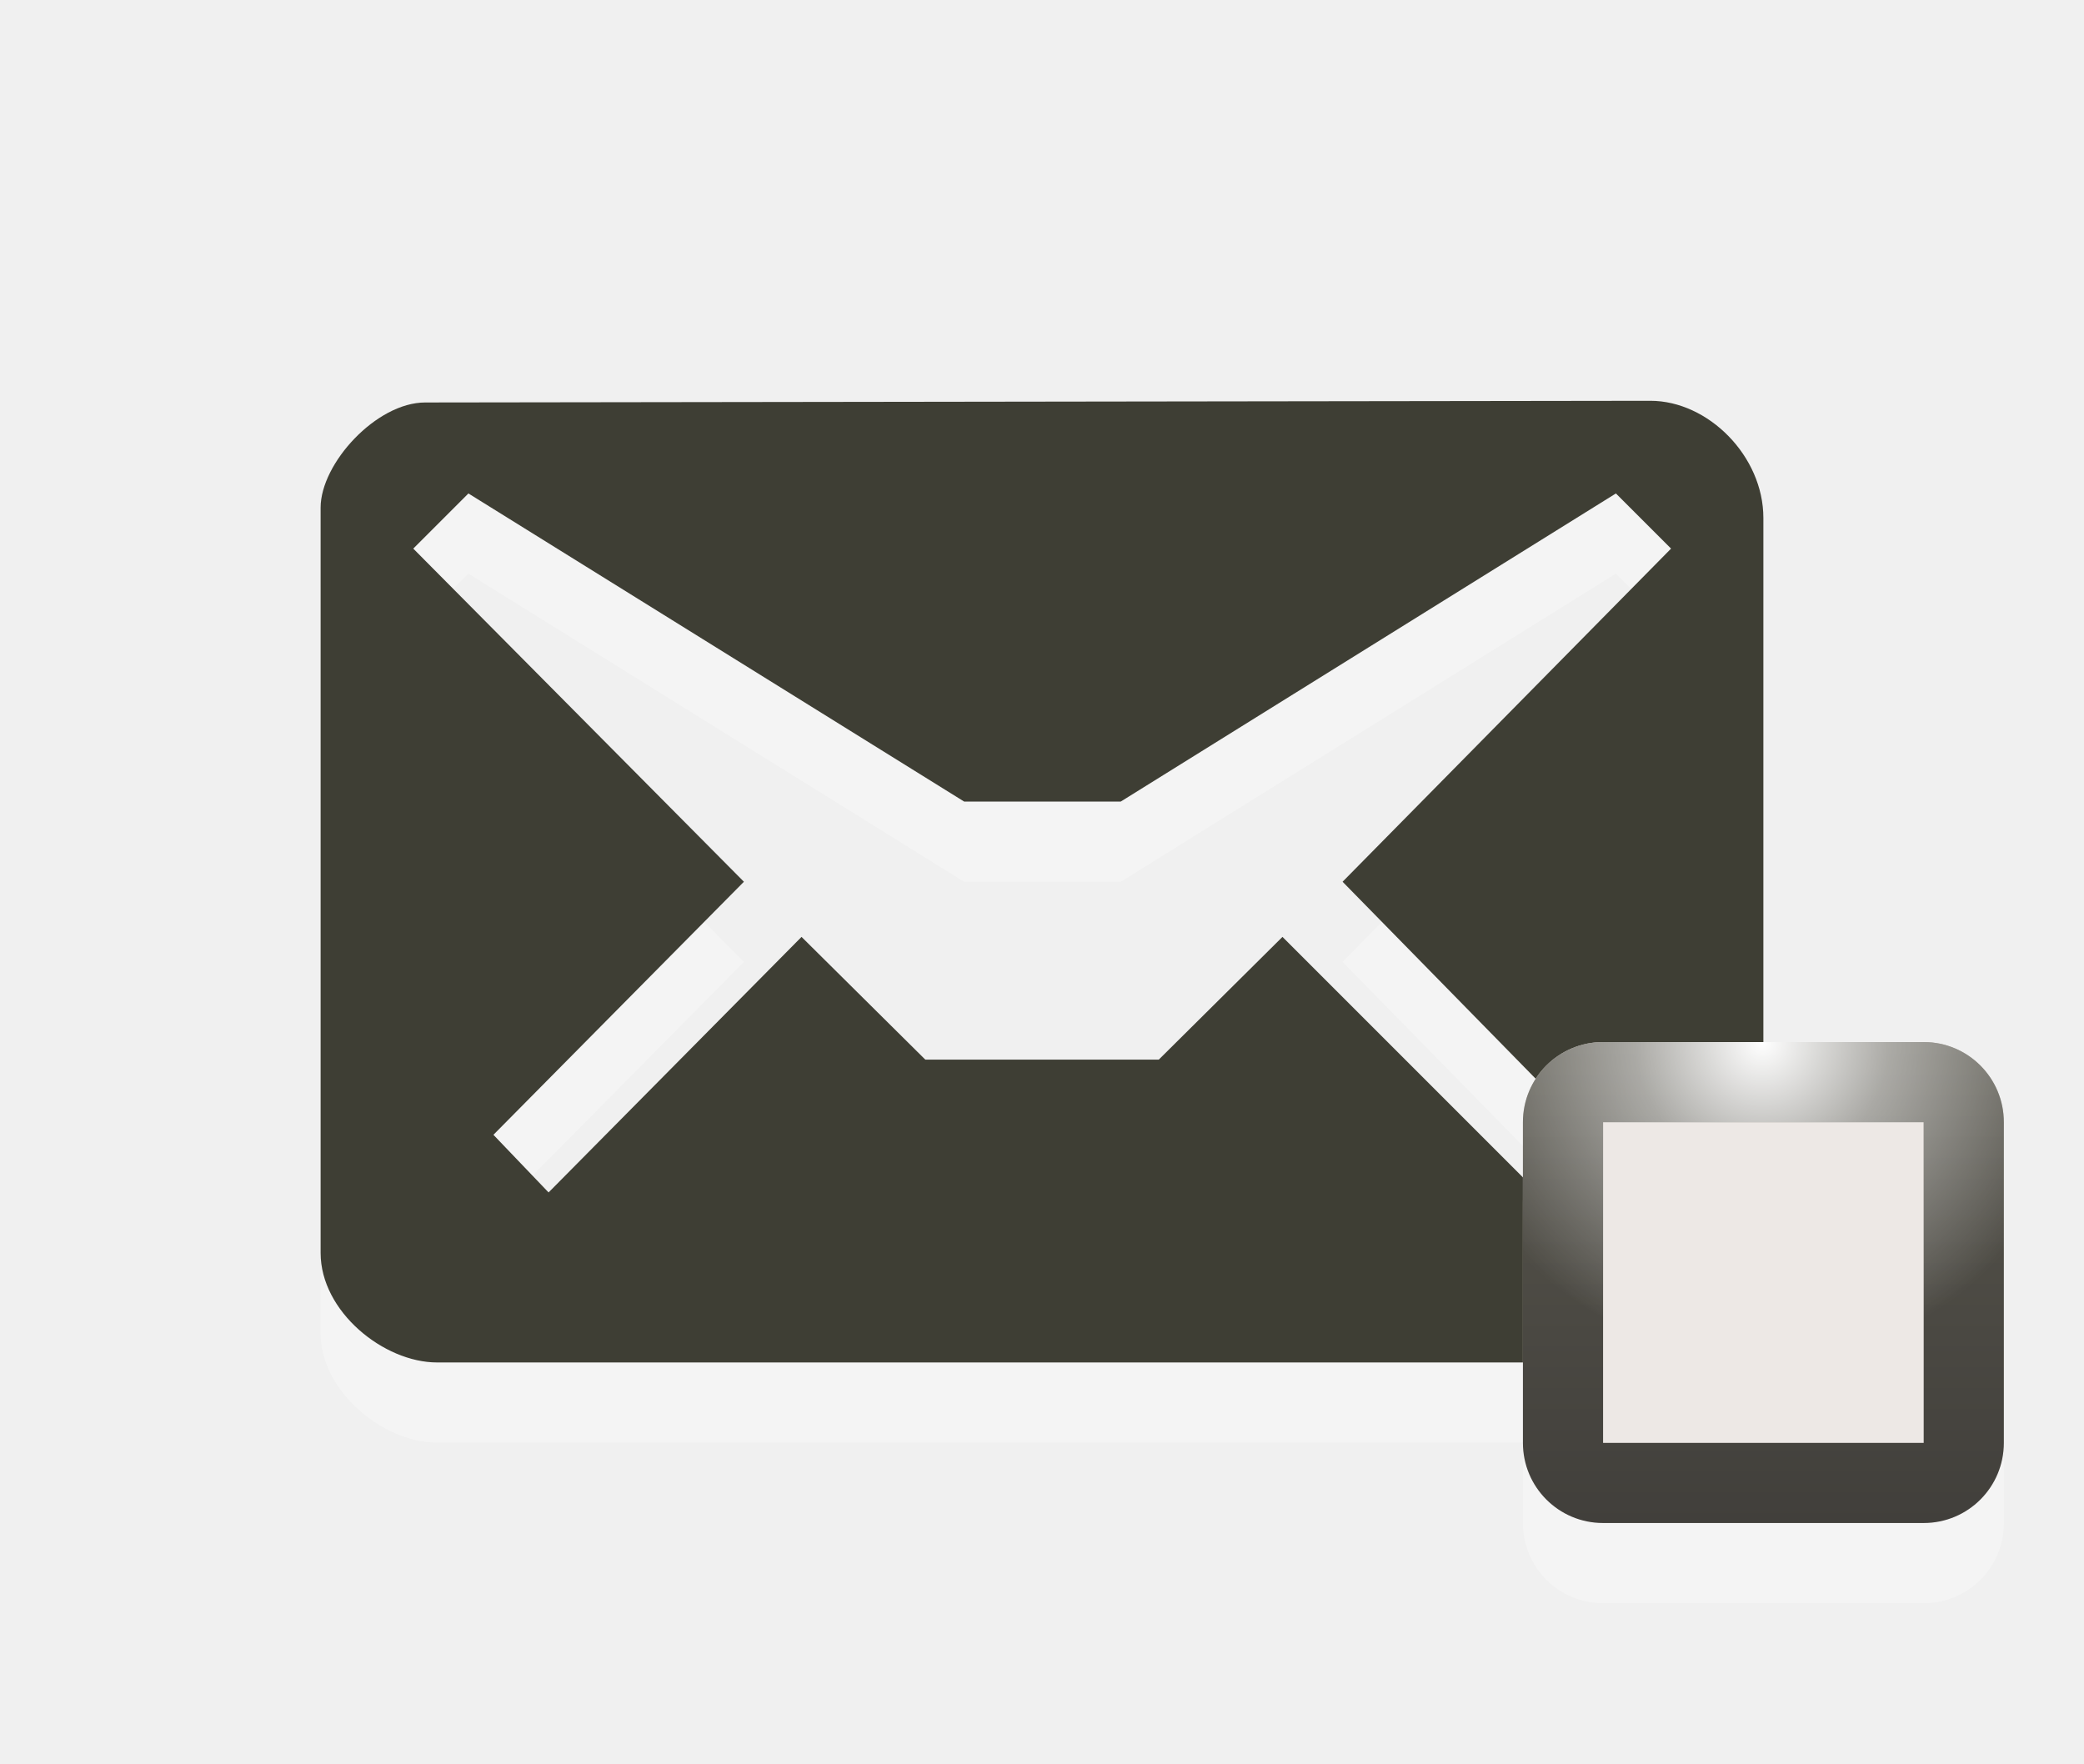
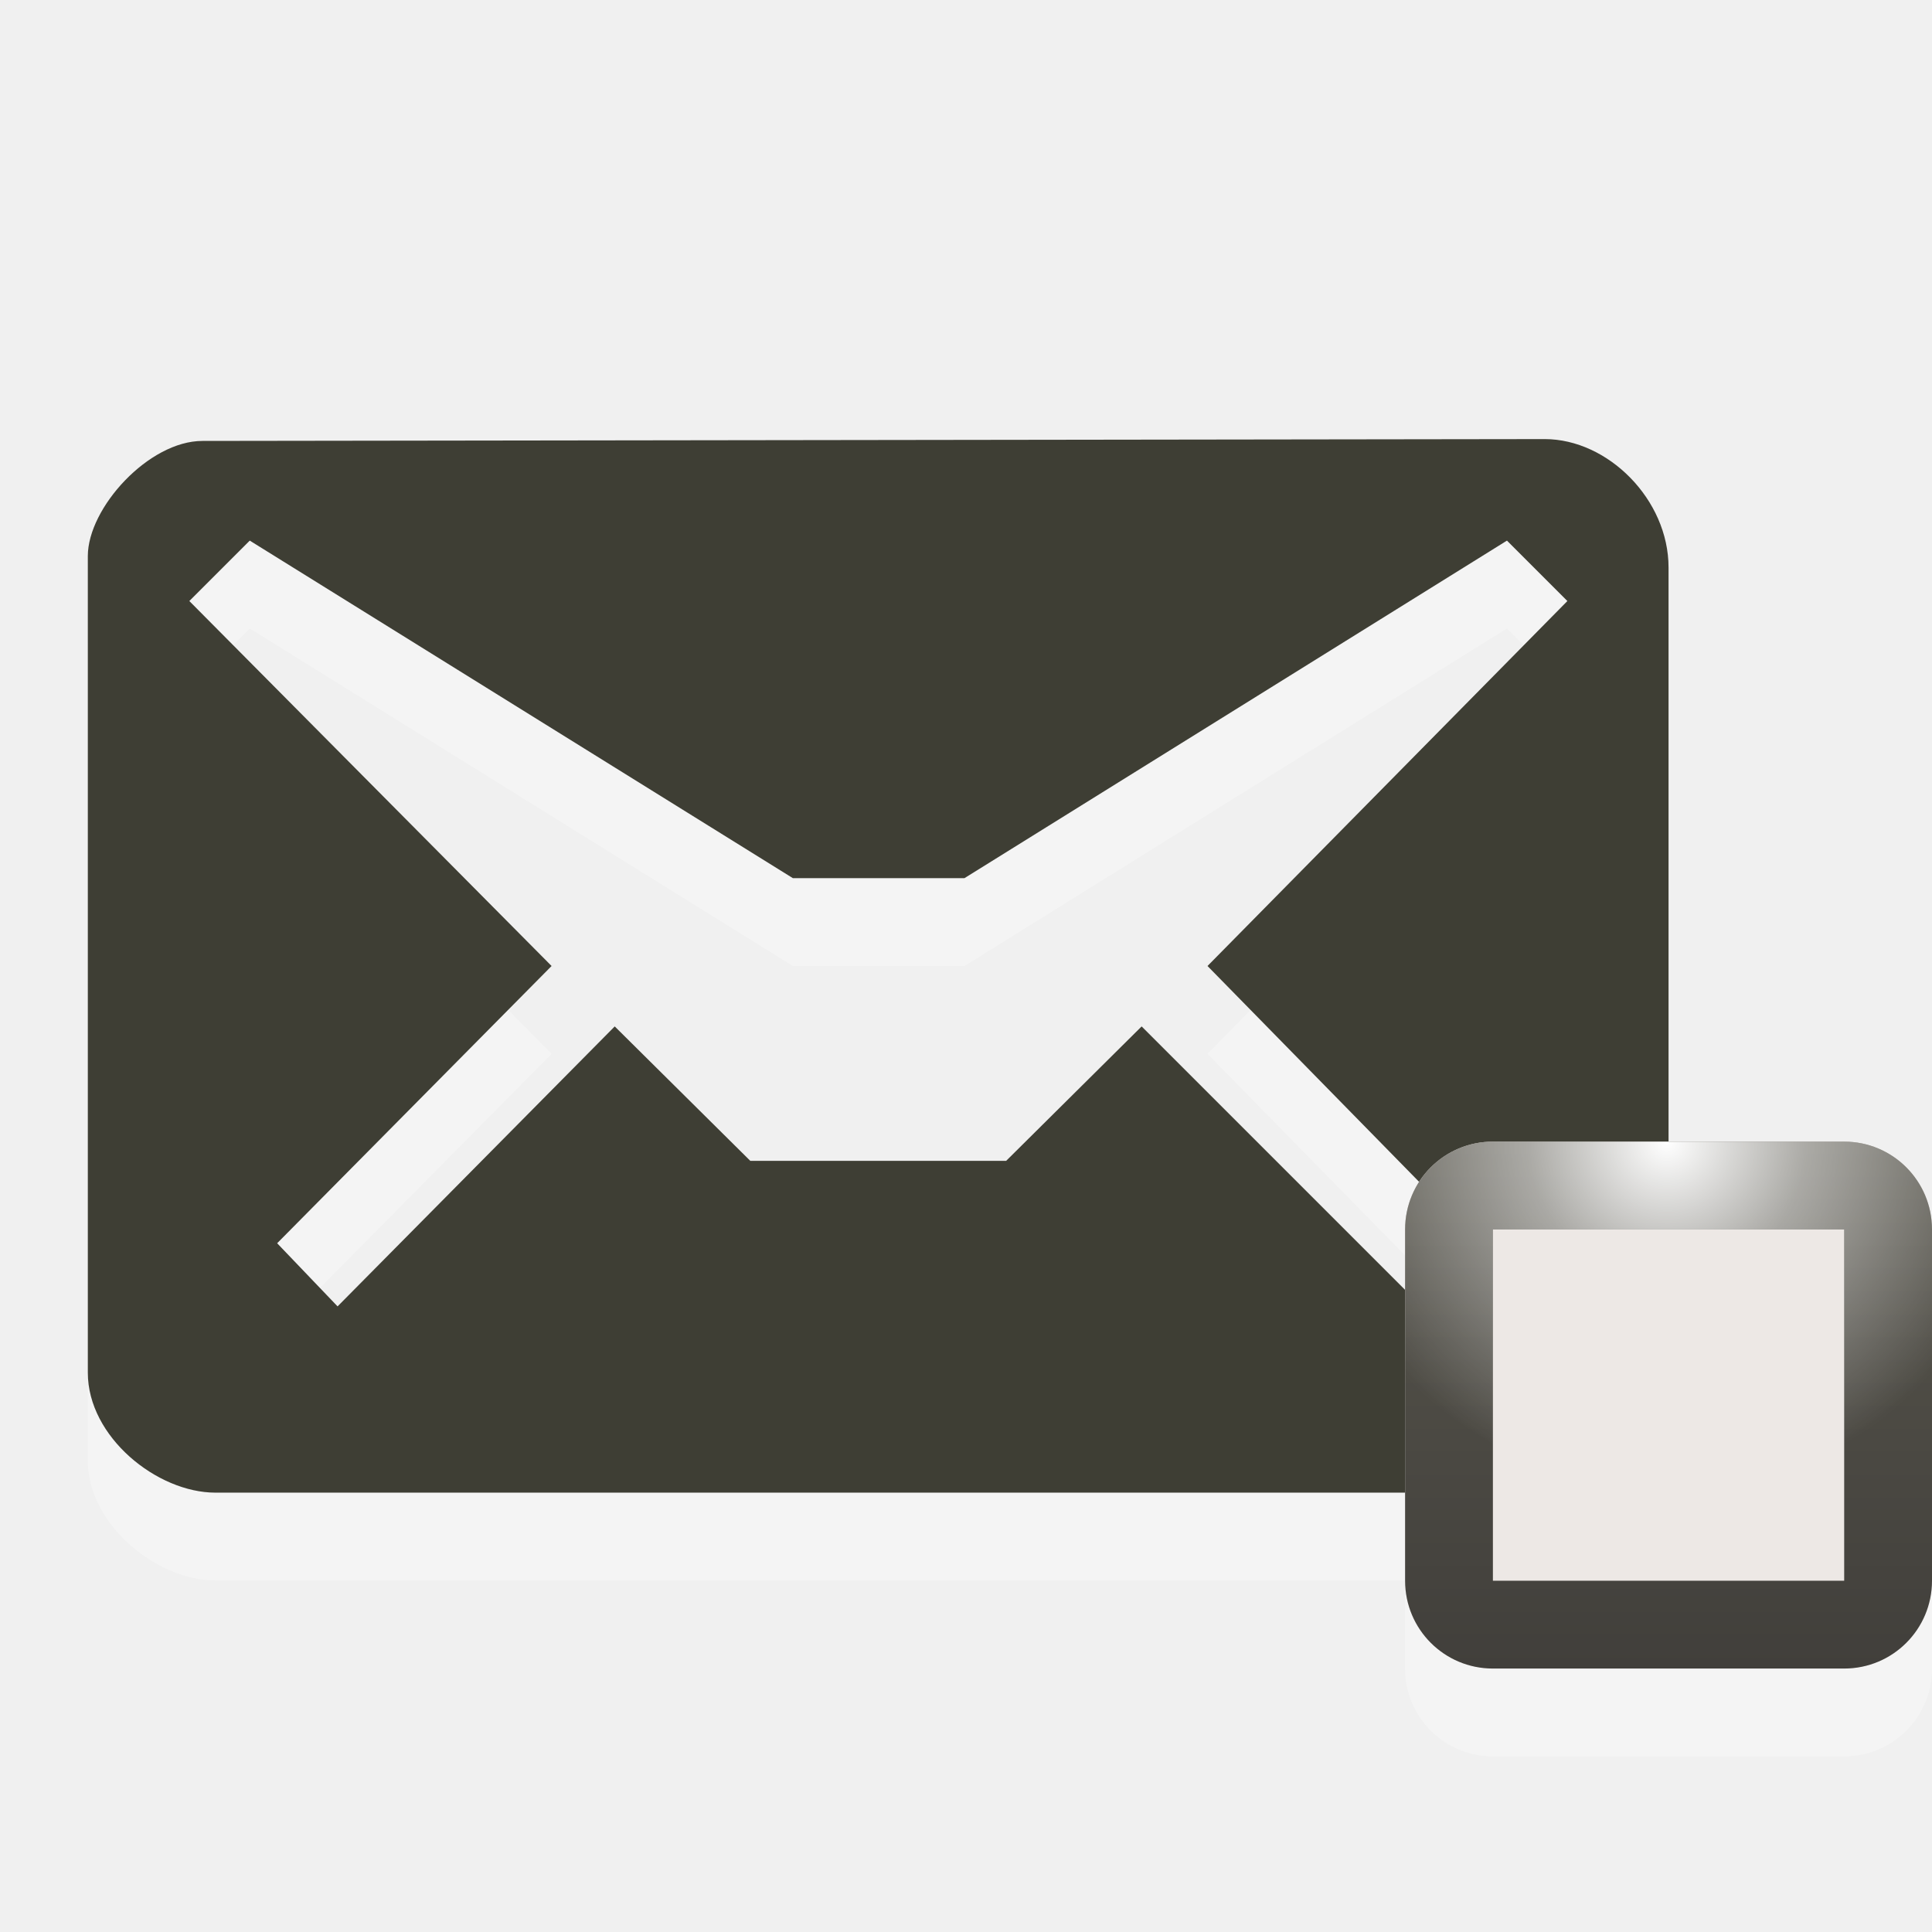
- <svg xmlns="http://www.w3.org/2000/svg" xmlns:xlink="http://www.w3.org/1999/xlink" version="1.1" id="Layer_1" x="0px" y="0px" width="26px" height="22px" viewBox="0 0 26 22" enable-background="new 0 0 26 22" xml:space="preserve">
+ <svg xmlns="http://www.w3.org/2000/svg" xmlns:xlink="http://www.w3.org/1999/xlink" version="1.1" id="Layer_1" x="0px" y="0px" width="22" height="22" viewBox="0 0 22 22" enable-background="new 0 0 26 22" xml:space="preserve">
  <defs id="defs3150">
    <linearGradient xlink:href="#path10_1_" id="linearGradient3028" gradientUnits="userSpaceOnUse" gradientTransform="matrix(0,-1,1,0,-1921,-1658)" x1="-1675" y1="1941" x2="-1669" y2="1941" />
+     <linearGradient xlink:href="#path10_1_" id="linearGradient3259" gradientUnits="userSpaceOnUse" gradientTransform="matrix(0,-1,1,0,-1922,-1656)" x1="-1675" y1="1941" x2="-1669" y2="1941" />
  </defs>
-   <path id="path3_3_" opacity="0.3" fill="#FFFFFF" enable-background="new    " d="M20.59,6L5.305,6.021C4.695,6.021,4,6.782,4,7.333  v9.298c0,0.732,0.789,1.366,1.453,1.366h15.049c0.797,0,1.498-0.681,1.498-1.376V7.462C22,6.689,21.311,6,20.59,6z M16.75,12  l3.094,3.156l-0.688,0.688L16,12.688l-1.543,1.531h-2.913L10,12.688l-3.156,3.188l-0.688-0.719L9.281,12L5.156,7.844l0.688-0.688  l0,0L12.029,11h1.953l6.178-3.844l0.688,0.688L16.75,12z" />
-   <path id="path5_3_" fill="#3E3E34" d="M20.59,5L5.305,5.021C4.695,5.021,4,5.782,4,6.333v9.298c0,0.732,0.789,1.366,1.453,1.366  h15.049c0.797,0,1.498-0.681,1.498-1.376V6.462C22,5.689,21.311,5,20.59,5z M16.75,11l3.094,3.156l-0.688,0.688L16,11.688  l-1.543,1.531h-2.913L10,11.688l-3.156,3.188l-0.688-0.719L9.281,11L5.156,6.844l0.688-0.688l0,0L12.029,10h1.953l6.178-3.844  l0.688,0.688L16.75,11z" />
-   <path style="fill:#ffffff;fill-opacity:1;opacity:0.3" d="M 20 14 C 19.447 14 19 14.447 19 15 L 19 19 C 19 19.553 19.447 20 20 20 L 24 20 C 24.553 20 25 19.553 25 19 L 25 15 C 25 14.447 24.553 14 24 14 L 20 14 z " id="path8_2_" />
+   <path id="path3_3_" enable-background="new    " d="M 17.59,6 2.305,6.021 C 1.695,6.021 1,6.782 1,7.333 v 9.298 c 0,0.732 0.789,1.366 1.453,1.366 H 17.502 C 18.299,17.997 19,17.316 19,16.621 V 7.462 C 19,6.689 18.311,6 17.59,6 z m -3.84,6 3.094,3.156 -0.688,0.688 L 13,12.688 11.457,14.219 H 8.544 L 7,12.688 3.844,15.876 3.156,15.157 6.281,12 2.156,7.844 2.844,7.156 l 0,0 L 9.029,11 h 1.953 L 17.16,7.156 17.848,7.844 13.75,12 z" style="opacity:0.3;fill:#ffffff" />
+   <path id="path5_3_" d="M 17.59,5 2.305,5.021 C 1.695,5.021 1,5.782 1,6.333 v 9.298 c 0,0.732 0.789,1.366 1.453,1.366 H 17.502 C 18.299,16.997 19,16.316 19,15.621 V 6.462 C 19,5.689 18.311,5 17.59,5 z m -3.84,6 3.094,3.156 -0.688,0.688 L 13,11.688 11.457,13.219 H 8.544 L 7,11.688 3.844,14.876 3.156,14.157 6.281,11 2.156,6.844 2.844,6.156 l 0,0 L 9.029,10 h 1.953 L 17.16,6.156 17.848,6.844 13.75,11 z" style="fill:#3e3e34" />
+   <path style="opacity:0.3;fill:#ffffff;fill-opacity:1" d="m 17,14 c -0.553,0 -1,0.447 -1,1 l 0,4 c 0,0.553 0.447,1 1,1 l 4,0 c 0.553,0 1,-0.447 1,-1 l 0,-4 c 0,-0.553 -0.447,-1 -1,-1 l -4,0 z" id="path8_2_" />
  <linearGradient id="path10_1_" gradientUnits="userSpaceOnUse" x1="-1675" y1="1941" x2="-1669" y2="1941" gradientTransform="matrix(0,-1,1,0,-1919,-1656)">
    <stop offset="0" style="stop-color:#413f3b;stop-opacity:1;" id="stop3135" />
    <stop offset="1" style="stop-color:#58564d;stop-opacity:1;" id="stop3137" />
  </linearGradient>
-   <radialGradient id="path3789_1_" cx="2028.404" cy="1671.129" r="3.63" gradientTransform="matrix(1.1033,0,0,1.1033,-2215.946,-1830.765)" gradientUnits="userSpaceOnUse">
+   <radialGradient id="path3789_1_" cx="2028.404" cy="1671.129" r="3.63" gradientTransform="matrix(1.1033,0,0,1.1033,-2218.946,-1830.765)" gradientUnits="userSpaceOnUse">
    <stop offset="0" style="stop-color:#FFFFFF" id="stop3141" />
    <stop offset="0.396" style="stop-color:#FFFFFF;stop-opacity:0.498" id="stop3143" />
    <stop offset="1" style="stop-color:#FFFFFF;stop-opacity:0" id="stop3145" />
  </radialGradient>
-   <path style="fill:#ede8e5;fill-opacity:1" d="m 20,13 c -0.553,0 -1,0.447 -1,1 l 0,4 c 0,0.553 0.447,1 1,1 l 4,0 c 0.553,0 1,-0.447 1,-1 l 0,-4 c 0,-0.553 -0.447,-1 -1,-1 l -4,0 z" id="path3026" />
-   <path style="fill:url(#path10_1_)" d="M 20 13 C 19.447 13 19 13.447 19 14 L 19 18 C 19 18.553 19.447 19 20 19 L 24 19 C 24.553 19 25 18.553 25 18 L 25 14 C 25 13.447 24.553 13 24 13 L 20 13 z M 20 14 L 24 14 L 24 18 L 20 18 L 20 14 z " id="path10_2_" />
-   <path style="fill:url(#path3789_1_)" d="M 20 13 C 19.447 13 19 13.447 19 14 L 19 15.656 C 19.282 15.976 19.628 16.223 20 16.438 L 20 14 L 24 14 L 24 16.438 C 24.372 16.223 24.718 15.976 25 15.656 L 25 14 C 25 13.447 24.553 13 24 13 L 20 13 z " id="path3789" />
+   <path style="fill:#ede8e5;fill-opacity:1" d="m 17,13 c -0.553,0 -1,0.447 -1,1 l 0,4 c 0,0.553 0.447,1 1,1 l 4,0 c 0.553,0 1,-0.447 1,-1 l 0,-4 c 0,-0.553 -0.447,-1 -1,-1 l -4,0 z" id="path3026" />
+   <path style="fill:url(#linearGradient3259)" d="m 17,13 c -0.553,0 -1,0.447 -1,1 l 0,4 c 0,0.553 0.447,1 1,1 l 4,0 c 0.553,0 1,-0.447 1,-1 l 0,-4 c 0,-0.553 -0.447,-1 -1,-1 l -4,0 z m 0,1 4,0 0,4 -4,0 0,-4 z" id="path10_2_" />
+   <path style="fill:url(#path3789_1_)" d="m 17,13 c -0.553,0 -1,0.447 -1,1 l 0,1.656 c 0.282,0.32 0.628,0.566 1,0.781 L 17,14 l 4,0 0,2.438 c 0.372,-0.215 0.718,-0.462 1,-0.781 L 22,14 c 0,-0.553 -0.447,-1 -1,-1 l -4,0 z" id="path3789" />
</svg>
